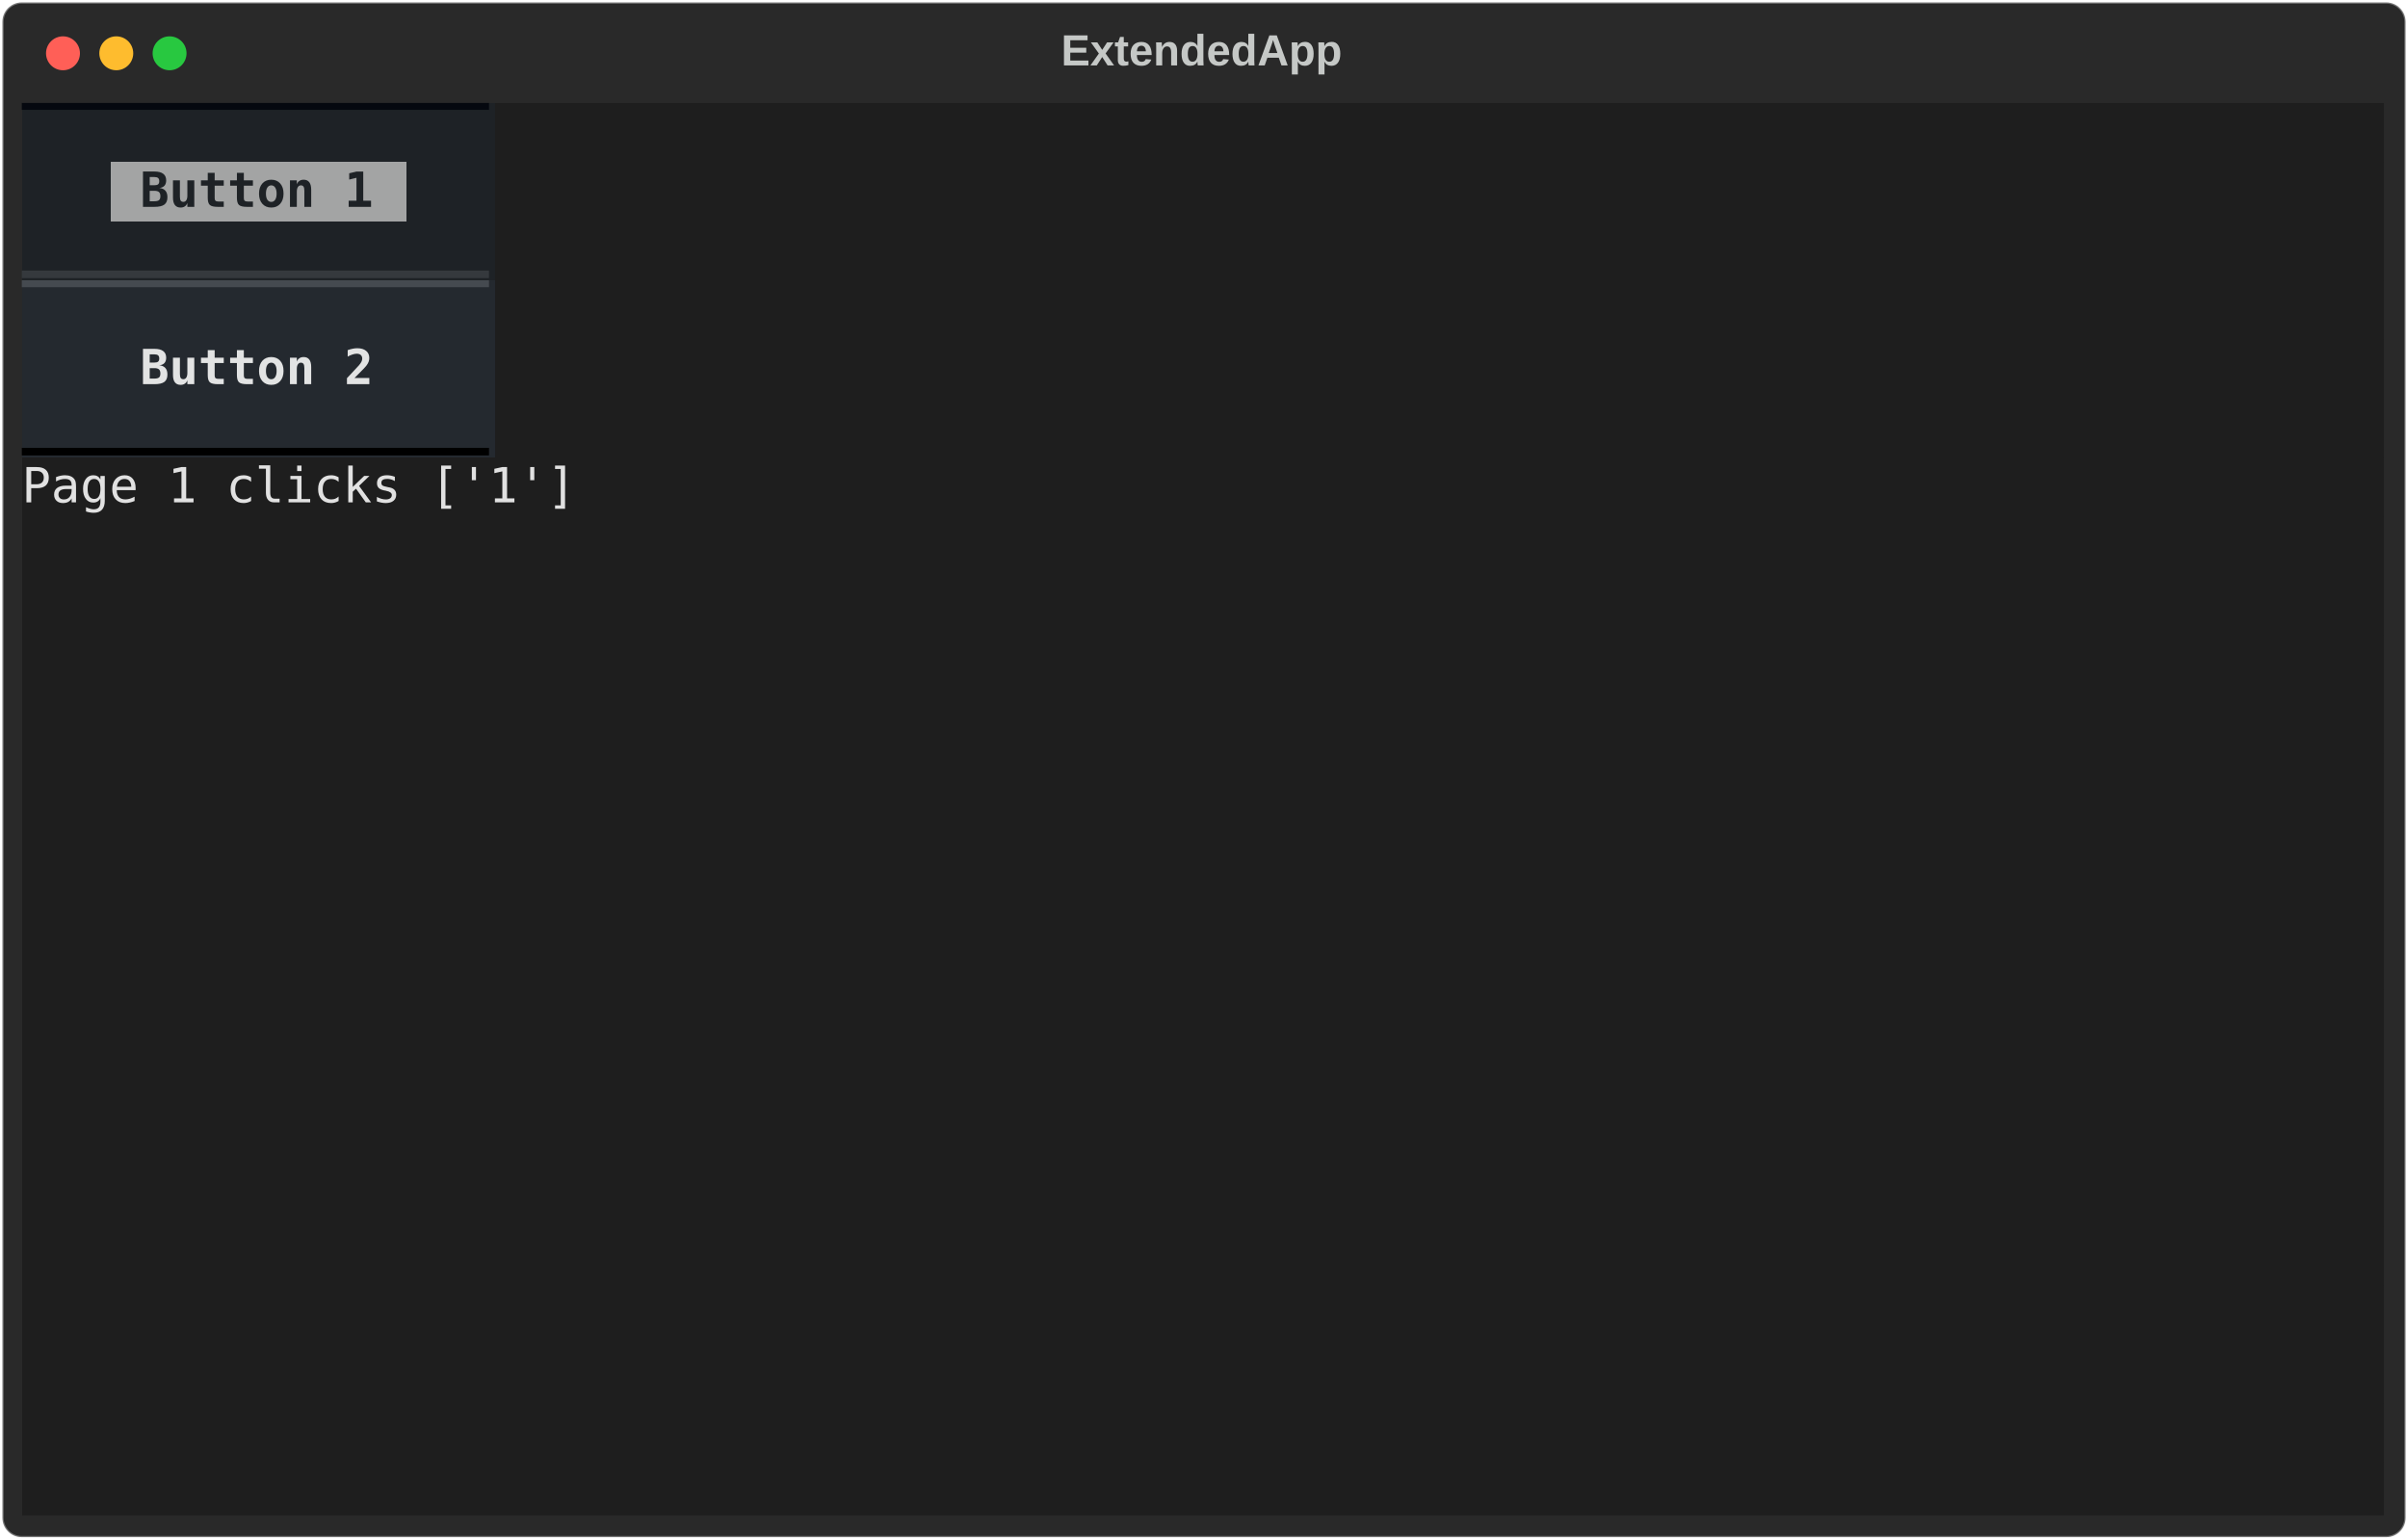
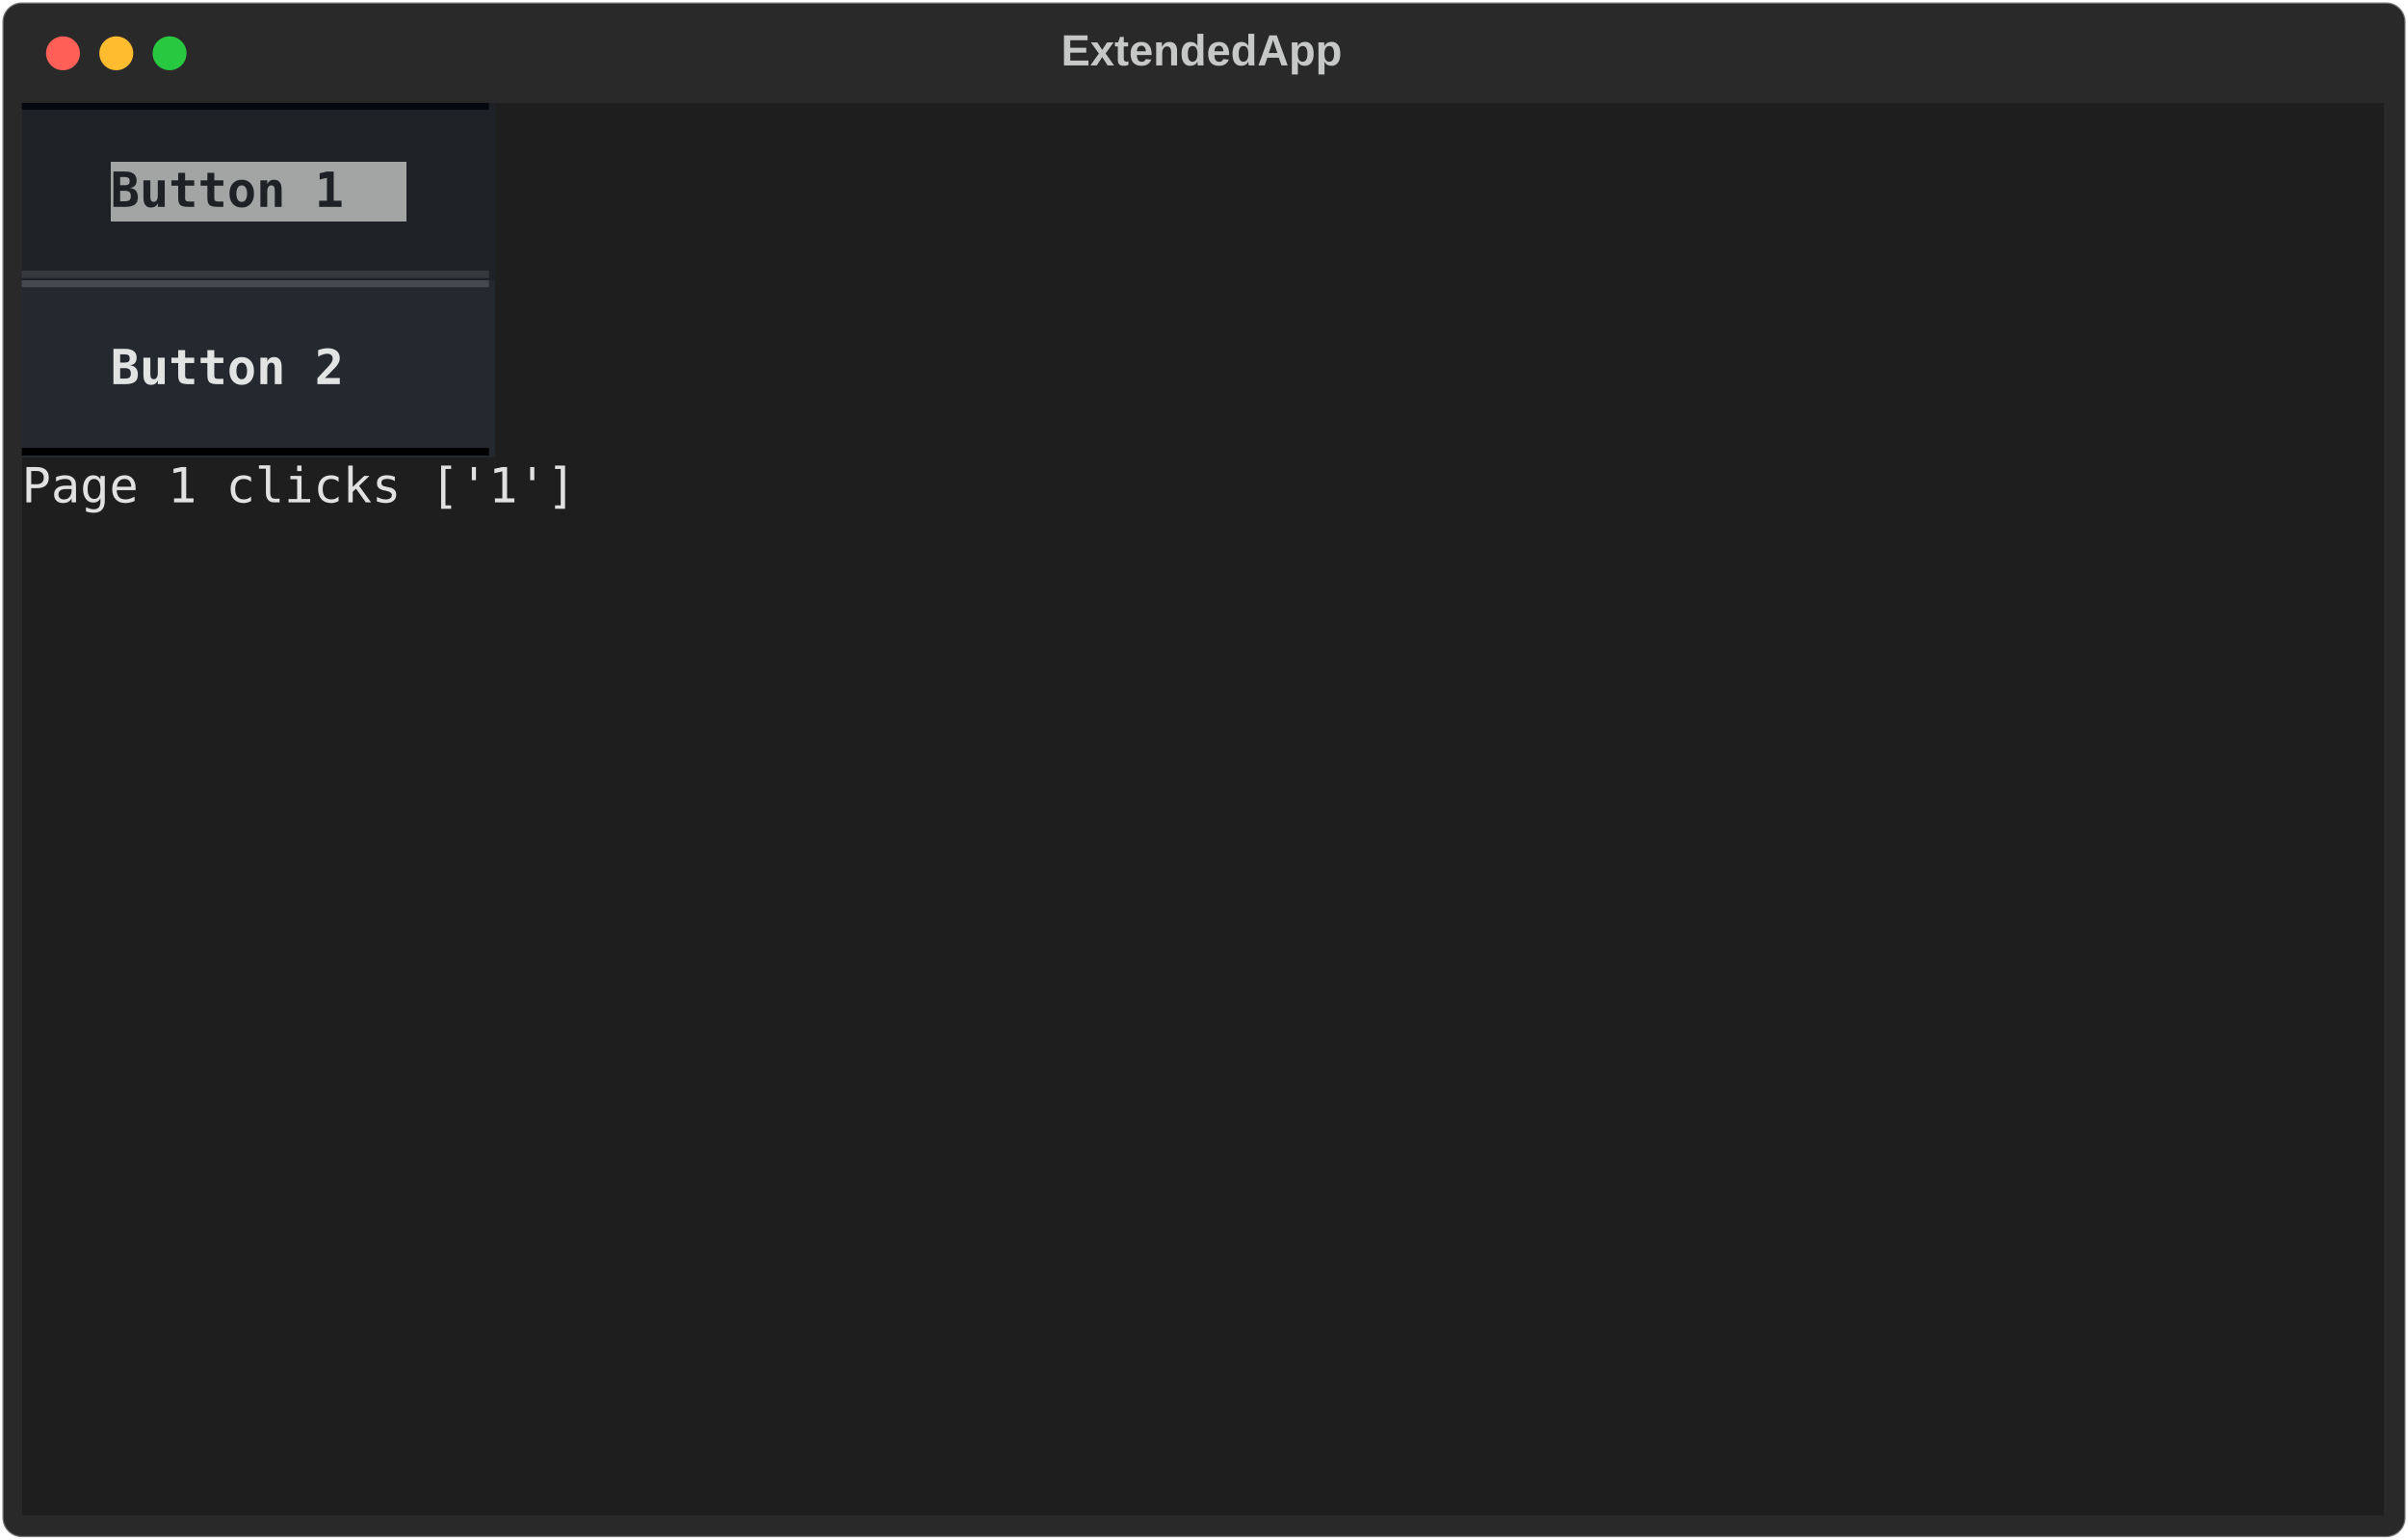
<svg xmlns="http://www.w3.org/2000/svg" class="rich-terminal" viewBox="0 0 994 635.6">
  <style>

    @font-face {
        font-family: "Fira Code";
        src: local("FiraCode-Regular"),
                url("https://cdnjs.cloudflare.com/ajax/libs/firacode/6.2.0/woff2/FiraCode-Regular.woff2") format("woff2"),
                url("https://cdnjs.cloudflare.com/ajax/libs/firacode/6.2.0/woff/FiraCode-Regular.woff") format("woff");
        font-style: normal;
        font-weight: 400;
    }
    @font-face {
        font-family: "Fira Code";
        src: local("FiraCode-Bold"),
                url("https://cdnjs.cloudflare.com/ajax/libs/firacode/6.2.0/woff2/FiraCode-Bold.woff2") format("woff2"),
                url("https://cdnjs.cloudflare.com/ajax/libs/firacode/6.2.0/woff/FiraCode-Bold.woff") format("woff");
        font-style: bold;
        font-weight: 700;
    }

-     .terminal-3412772206-matrix {
+     .terminal-2290113250-matrix {
        font-family: Fira Code, monospace;
        font-size: 20px;
        line-height: 24.4px;
        font-variant-east-asian: full-width;
    }

-     .terminal-3412772206-title {
+     .terminal-2290113250-title {
        font-size: 18px;
        font-weight: bold;
        font-family: arial;
    }

-     .terminal-3412772206-r1 { fill: #05080f }
- .terminal-3412772206-r2 { fill: #e1e1e1 }
- .terminal-3412772206-r3 { fill: #c5c8c6 }
- .terminal-3412772206-r4 { fill: #1e2226;font-weight: bold }
- .terminal-3412772206-r5 { fill: #35393d }
- .terminal-3412772206-r6 { fill: #454a50 }
- .terminal-3412772206-r7 { fill: #e2e3e3;font-weight: bold }
- .terminal-3412772206-r8 { fill: #000000 }
+     .terminal-2290113250-r1 { fill: #05080f }
+ .terminal-2290113250-r2 { fill: #e1e1e1 }
+ .terminal-2290113250-r3 { fill: #c5c8c6 }
+ .terminal-2290113250-r4 { fill: #1e2226;font-weight: bold }
+ .terminal-2290113250-r5 { fill: #35393d }
+ .terminal-2290113250-r6 { fill: #454a50 }
+ .terminal-2290113250-r7 { fill: #e2e3e3;font-weight: bold }
+ .terminal-2290113250-r8 { fill: #000000 }
    </style>
  <defs>
-     <clipPath id="terminal-3412772206-clip-terminal">
+     <clipPath id="terminal-2290113250-clip-terminal">
      <rect x="0" y="0" width="975.0" height="584.6" />
    </clipPath>
-     <clipPath id="terminal-3412772206-line-0">
+     <clipPath id="terminal-2290113250-line-0">
      <rect x="0" y="1.5" width="976" height="24.65" />
    </clipPath>
-     <clipPath id="terminal-3412772206-line-1">
+     <clipPath id="terminal-2290113250-line-1">
      <rect x="0" y="25.9" width="976" height="24.65" />
    </clipPath>
-     <clipPath id="terminal-3412772206-line-2">
+     <clipPath id="terminal-2290113250-line-2">
      <rect x="0" y="50.3" width="976" height="24.65" />
    </clipPath>
-     <clipPath id="terminal-3412772206-line-3">
+     <clipPath id="terminal-2290113250-line-3">
      <rect x="0" y="74.7" width="976" height="24.65" />
    </clipPath>
-     <clipPath id="terminal-3412772206-line-4">
+     <clipPath id="terminal-2290113250-line-4">
      <rect x="0" y="99.1" width="976" height="24.65" />
    </clipPath>
-     <clipPath id="terminal-3412772206-line-5">
+     <clipPath id="terminal-2290113250-line-5">
      <rect x="0" y="123.5" width="976" height="24.65" />
    </clipPath>
-     <clipPath id="terminal-3412772206-line-6">
+     <clipPath id="terminal-2290113250-line-6">
      <rect x="0" y="147.9" width="976" height="24.65" />
    </clipPath>
-     <clipPath id="terminal-3412772206-line-7">
+     <clipPath id="terminal-2290113250-line-7">
      <rect x="0" y="172.3" width="976" height="24.65" />
    </clipPath>
-     <clipPath id="terminal-3412772206-line-8">
+     <clipPath id="terminal-2290113250-line-8">
      <rect x="0" y="196.7" width="976" height="24.65" />
    </clipPath>
-     <clipPath id="terminal-3412772206-line-9">
+     <clipPath id="terminal-2290113250-line-9">
      <rect x="0" y="221.1" width="976" height="24.65" />
    </clipPath>
-     <clipPath id="terminal-3412772206-line-10">
+     <clipPath id="terminal-2290113250-line-10">
      <rect x="0" y="245.5" width="976" height="24.65" />
    </clipPath>
-     <clipPath id="terminal-3412772206-line-11">
+     <clipPath id="terminal-2290113250-line-11">
      <rect x="0" y="269.9" width="976" height="24.65" />
    </clipPath>
-     <clipPath id="terminal-3412772206-line-12">
+     <clipPath id="terminal-2290113250-line-12">
      <rect x="0" y="294.3" width="976" height="24.65" />
    </clipPath>
-     <clipPath id="terminal-3412772206-line-13">
+     <clipPath id="terminal-2290113250-line-13">
      <rect x="0" y="318.7" width="976" height="24.65" />
    </clipPath>
-     <clipPath id="terminal-3412772206-line-14">
+     <clipPath id="terminal-2290113250-line-14">
      <rect x="0" y="343.1" width="976" height="24.65" />
    </clipPath>
-     <clipPath id="terminal-3412772206-line-15">
+     <clipPath id="terminal-2290113250-line-15">
      <rect x="0" y="367.5" width="976" height="24.65" />
    </clipPath>
-     <clipPath id="terminal-3412772206-line-16">
+     <clipPath id="terminal-2290113250-line-16">
      <rect x="0" y="391.9" width="976" height="24.65" />
    </clipPath>
-     <clipPath id="terminal-3412772206-line-17">
+     <clipPath id="terminal-2290113250-line-17">
      <rect x="0" y="416.3" width="976" height="24.65" />
    </clipPath>
-     <clipPath id="terminal-3412772206-line-18">
+     <clipPath id="terminal-2290113250-line-18">
      <rect x="0" y="440.7" width="976" height="24.65" />
    </clipPath>
-     <clipPath id="terminal-3412772206-line-19">
+     <clipPath id="terminal-2290113250-line-19">
      <rect x="0" y="465.1" width="976" height="24.65" />
    </clipPath>
-     <clipPath id="terminal-3412772206-line-20">
+     <clipPath id="terminal-2290113250-line-20">
      <rect x="0" y="489.5" width="976" height="24.65" />
    </clipPath>
-     <clipPath id="terminal-3412772206-line-21">
+     <clipPath id="terminal-2290113250-line-21">
      <rect x="0" y="513.9" width="976" height="24.65" />
    </clipPath>
-     <clipPath id="terminal-3412772206-line-22">
+     <clipPath id="terminal-2290113250-line-22">
      <rect x="0" y="538.3" width="976" height="24.65" />
    </clipPath>
  </defs>
  <rect fill="#292929" stroke="rgba(255,255,255,0.35)" stroke-width="1" x="1" y="1" width="992" height="633.6" rx="8" />
-   <text class="terminal-3412772206-title" fill="#c5c8c6" text-anchor="middle" x="496" y="27">ExtendedApp</text>
+   <text class="terminal-2290113250-title" fill="#c5c8c6" text-anchor="middle" x="496" y="27">ExtendedApp</text>
  <g transform="translate(26,22)">
    <circle cx="0" cy="0" r="7" fill="#ff5f57" />
    <circle cx="22" cy="0" r="7" fill="#febc2e" />
    <circle cx="44" cy="0" r="7" fill="#28c840" />
  </g>
-   <g transform="translate(9, 41)" clip-path="url(#terminal-3412772206-clip-terminal)">
+   <g transform="translate(9, 41)" clip-path="url(#terminal-2290113250-clip-terminal)">
    <rect fill="#1e2226" x="0" y="1.5" width="195.2" height="24.65" shape-rendering="crispEdges" />
    <rect fill="#1e1e1e" x="195.2" y="1.5" width="780.8" height="24.65" shape-rendering="crispEdges" />
    <rect fill="#1e2226" x="0" y="25.9" width="36.6" height="24.65" shape-rendering="crispEdges" />
-     <rect fill="#a3a4a4" x="36.6" y="25.9" width="12.2" height="24.65" shape-rendering="crispEdges" />
-     <rect fill="#a3a4a4" x="48.8" y="25.9" width="97.6" height="24.65" shape-rendering="crispEdges" />
-     <rect fill="#a3a4a4" x="146.4" y="25.9" width="12.2" height="24.65" shape-rendering="crispEdges" />
+     <rect fill="#a3a4a4" x="36.6" y="25.9" width="122" height="24.65" shape-rendering="crispEdges" />
    <rect fill="#1e2226" x="158.6" y="25.9" width="36.6" height="24.65" shape-rendering="crispEdges" />
    <rect fill="#1e1e1e" x="195.2" y="25.9" width="780.8" height="24.65" shape-rendering="crispEdges" />
    <rect fill="#1e2226" x="0" y="50.3" width="195.2" height="24.65" shape-rendering="crispEdges" />
    <rect fill="#1e1e1e" x="195.2" y="50.3" width="780.8" height="24.65" shape-rendering="crispEdges" />
    <rect fill="#24292f" x="0" y="74.7" width="195.2" height="24.65" shape-rendering="crispEdges" />
    <rect fill="#1e1e1e" x="195.2" y="74.7" width="780.8" height="24.65" shape-rendering="crispEdges" />
    <rect fill="#24292f" x="0" y="99.1" width="36.6" height="24.65" shape-rendering="crispEdges" />
-     <rect fill="#24292f" x="36.6" y="99.1" width="12.2" height="24.65" shape-rendering="crispEdges" />
-     <rect fill="#24292f" x="48.8" y="99.1" width="97.6" height="24.65" shape-rendering="crispEdges" />
-     <rect fill="#24292f" x="146.4" y="99.1" width="12.2" height="24.65" shape-rendering="crispEdges" />
+     <rect fill="#24292f" x="36.6" y="99.1" width="122" height="24.65" shape-rendering="crispEdges" />
    <rect fill="#24292f" x="158.6" y="99.1" width="36.6" height="24.65" shape-rendering="crispEdges" />
    <rect fill="#1e1e1e" x="195.2" y="99.1" width="780.8" height="24.65" shape-rendering="crispEdges" />
    <rect fill="#24292f" x="0" y="123.5" width="195.2" height="24.65" shape-rendering="crispEdges" />
    <rect fill="#1e1e1e" x="195.2" y="123.5" width="780.8" height="24.65" shape-rendering="crispEdges" />
-     <rect fill="#1e1e1e" x="0" y="147.9" width="231.8" height="24.65" shape-rendering="crispEdges" />
-     <rect fill="#1e1e1e" x="231.8" y="147.9" width="744.2" height="24.65" shape-rendering="crispEdges" />
+     <rect fill="#1e1e1e" x="0" y="147.9" width="976" height="24.65" shape-rendering="crispEdges" />
    <rect fill="#1e1e1e" x="0" y="172.3" width="976" height="24.65" shape-rendering="crispEdges" />
    <rect fill="#1e1e1e" x="0" y="196.7" width="976" height="24.65" shape-rendering="crispEdges" />
    <rect fill="#1e1e1e" x="0" y="221.1" width="976" height="24.65" shape-rendering="crispEdges" />
    <rect fill="#1e1e1e" x="0" y="245.5" width="976" height="24.65" shape-rendering="crispEdges" />
    <rect fill="#1e1e1e" x="0" y="269.9" width="976" height="24.65" shape-rendering="crispEdges" />
    <rect fill="#1e1e1e" x="0" y="294.3" width="976" height="24.65" shape-rendering="crispEdges" />
    <rect fill="#1e1e1e" x="0" y="318.7" width="976" height="24.65" shape-rendering="crispEdges" />
    <rect fill="#1e1e1e" x="0" y="343.1" width="976" height="24.65" shape-rendering="crispEdges" />
    <rect fill="#1e1e1e" x="0" y="367.5" width="976" height="24.65" shape-rendering="crispEdges" />
    <rect fill="#1e1e1e" x="0" y="391.9" width="976" height="24.65" shape-rendering="crispEdges" />
    <rect fill="#1e1e1e" x="0" y="416.3" width="976" height="24.65" shape-rendering="crispEdges" />
    <rect fill="#1e1e1e" x="0" y="440.7" width="976" height="24.65" shape-rendering="crispEdges" />
    <rect fill="#1e1e1e" x="0" y="465.1" width="976" height="24.65" shape-rendering="crispEdges" />
    <rect fill="#1e1e1e" x="0" y="489.5" width="976" height="24.65" shape-rendering="crispEdges" />
    <rect fill="#1e1e1e" x="0" y="513.9" width="976" height="24.65" shape-rendering="crispEdges" />
    <rect fill="#1e1e1e" x="0" y="538.3" width="976" height="24.65" shape-rendering="crispEdges" />
    <rect fill="#1e1e1e" x="0" y="562.7" width="976" height="24.65" shape-rendering="crispEdges" />
-     <g class="terminal-3412772206-matrix">
-       <text class="terminal-3412772206-r1" x="0" y="20" textLength="195.2" clip-path="url(#terminal-3412772206-line-0)">▔▔▔▔▔▔▔▔▔▔▔▔▔▔▔▔</text>
-       <text class="terminal-3412772206-r3" x="976" y="20" textLength="12.2" clip-path="url(#terminal-3412772206-line-0)">
- </text>
-       <text class="terminal-3412772206-r4" x="48.8" y="44.4" textLength="97.6" clip-path="url(#terminal-3412772206-line-1)">Button 1</text>
-       <text class="terminal-3412772206-r3" x="976" y="44.4" textLength="12.2" clip-path="url(#terminal-3412772206-line-1)">
- </text>
-       <text class="terminal-3412772206-r5" x="0" y="68.8" textLength="195.2" clip-path="url(#terminal-3412772206-line-2)">▁▁▁▁▁▁▁▁▁▁▁▁▁▁▁▁</text>
-       <text class="terminal-3412772206-r3" x="976" y="68.8" textLength="12.2" clip-path="url(#terminal-3412772206-line-2)">
- </text>
-       <text class="terminal-3412772206-r6" x="0" y="93.2" textLength="195.2" clip-path="url(#terminal-3412772206-line-3)">▔▔▔▔▔▔▔▔▔▔▔▔▔▔▔▔</text>
-       <text class="terminal-3412772206-r3" x="976" y="93.2" textLength="12.2" clip-path="url(#terminal-3412772206-line-3)">
- </text>
-       <text class="terminal-3412772206-r7" x="48.8" y="117.6" textLength="97.6" clip-path="url(#terminal-3412772206-line-4)">Button 2</text>
-       <text class="terminal-3412772206-r3" x="976" y="117.6" textLength="12.2" clip-path="url(#terminal-3412772206-line-4)">
- </text>
-       <text class="terminal-3412772206-r8" x="0" y="142" textLength="195.2" clip-path="url(#terminal-3412772206-line-5)">▁▁▁▁▁▁▁▁▁▁▁▁▁▁▁▁</text>
-       <text class="terminal-3412772206-r3" x="976" y="142" textLength="12.2" clip-path="url(#terminal-3412772206-line-5)">
- </text>
-       <text class="terminal-3412772206-r2" x="0" y="166.4" textLength="231.8" clip-path="url(#terminal-3412772206-line-6)">Page 1 clicks ['1']</text>
-       <text class="terminal-3412772206-r3" x="976" y="166.4" textLength="12.2" clip-path="url(#terminal-3412772206-line-6)">
- </text>
-       <text class="terminal-3412772206-r3" x="976" y="190.8" textLength="12.2" clip-path="url(#terminal-3412772206-line-7)">
- </text>
-       <text class="terminal-3412772206-r3" x="976" y="215.2" textLength="12.2" clip-path="url(#terminal-3412772206-line-8)">
- </text>
-       <text class="terminal-3412772206-r3" x="976" y="239.6" textLength="12.2" clip-path="url(#terminal-3412772206-line-9)">
- </text>
-       <text class="terminal-3412772206-r3" x="976" y="264" textLength="12.2" clip-path="url(#terminal-3412772206-line-10)">
- </text>
-       <text class="terminal-3412772206-r3" x="976" y="288.4" textLength="12.2" clip-path="url(#terminal-3412772206-line-11)">
- </text>
-       <text class="terminal-3412772206-r3" x="976" y="312.8" textLength="12.2" clip-path="url(#terminal-3412772206-line-12)">
- </text>
-       <text class="terminal-3412772206-r3" x="976" y="337.2" textLength="12.2" clip-path="url(#terminal-3412772206-line-13)">
- </text>
-       <text class="terminal-3412772206-r3" x="976" y="361.6" textLength="12.2" clip-path="url(#terminal-3412772206-line-14)">
- </text>
-       <text class="terminal-3412772206-r3" x="976" y="386" textLength="12.2" clip-path="url(#terminal-3412772206-line-15)">
- </text>
-       <text class="terminal-3412772206-r3" x="976" y="410.4" textLength="12.2" clip-path="url(#terminal-3412772206-line-16)">
- </text>
-       <text class="terminal-3412772206-r3" x="976" y="434.8" textLength="12.2" clip-path="url(#terminal-3412772206-line-17)">
- </text>
-       <text class="terminal-3412772206-r3" x="976" y="459.2" textLength="12.2" clip-path="url(#terminal-3412772206-line-18)">
- </text>
-       <text class="terminal-3412772206-r3" x="976" y="483.6" textLength="12.2" clip-path="url(#terminal-3412772206-line-19)">
- </text>
-       <text class="terminal-3412772206-r3" x="976" y="508" textLength="12.2" clip-path="url(#terminal-3412772206-line-20)">
- </text>
-       <text class="terminal-3412772206-r3" x="976" y="532.4" textLength="12.2" clip-path="url(#terminal-3412772206-line-21)">
- </text>
-       <text class="terminal-3412772206-r3" x="976" y="556.8" textLength="12.2" clip-path="url(#terminal-3412772206-line-22)">
+     <g class="terminal-2290113250-matrix">
+       <text class="terminal-2290113250-r1" x="0" y="20" textLength="195.2" clip-path="url(#terminal-2290113250-line-0)">▔▔▔▔▔▔▔▔▔▔▔▔▔▔▔▔</text>
+       <text class="terminal-2290113250-r3" x="976" y="20" textLength="12.2" clip-path="url(#terminal-2290113250-line-0)">
+ </text>
+       <text class="terminal-2290113250-r4" x="36.6" y="44.4" textLength="122" clip-path="url(#terminal-2290113250-line-1)"> Button 1 </text>
+       <text class="terminal-2290113250-r3" x="976" y="44.4" textLength="12.2" clip-path="url(#terminal-2290113250-line-1)">
+ </text>
+       <text class="terminal-2290113250-r5" x="0" y="68.8" textLength="195.2" clip-path="url(#terminal-2290113250-line-2)">▁▁▁▁▁▁▁▁▁▁▁▁▁▁▁▁</text>
+       <text class="terminal-2290113250-r3" x="976" y="68.8" textLength="12.2" clip-path="url(#terminal-2290113250-line-2)">
+ </text>
+       <text class="terminal-2290113250-r6" x="0" y="93.2" textLength="195.2" clip-path="url(#terminal-2290113250-line-3)">▔▔▔▔▔▔▔▔▔▔▔▔▔▔▔▔</text>
+       <text class="terminal-2290113250-r3" x="976" y="93.2" textLength="12.2" clip-path="url(#terminal-2290113250-line-3)">
+ </text>
+       <text class="terminal-2290113250-r7" x="36.6" y="117.6" textLength="122" clip-path="url(#terminal-2290113250-line-4)"> Button 2 </text>
+       <text class="terminal-2290113250-r3" x="976" y="117.6" textLength="12.2" clip-path="url(#terminal-2290113250-line-4)">
+ </text>
+       <text class="terminal-2290113250-r8" x="0" y="142" textLength="195.2" clip-path="url(#terminal-2290113250-line-5)">▁▁▁▁▁▁▁▁▁▁▁▁▁▁▁▁</text>
+       <text class="terminal-2290113250-r3" x="976" y="142" textLength="12.2" clip-path="url(#terminal-2290113250-line-5)">
+ </text>
+       <text class="terminal-2290113250-r2" x="0" y="166.4" textLength="976" clip-path="url(#terminal-2290113250-line-6)">Page 1 clicks ['1']                                                             </text>
+       <text class="terminal-2290113250-r3" x="976" y="166.4" textLength="12.2" clip-path="url(#terminal-2290113250-line-6)">
+ </text>
+       <text class="terminal-2290113250-r3" x="976" y="190.8" textLength="12.2" clip-path="url(#terminal-2290113250-line-7)">
+ </text>
+       <text class="terminal-2290113250-r3" x="976" y="215.2" textLength="12.2" clip-path="url(#terminal-2290113250-line-8)">
+ </text>
+       <text class="terminal-2290113250-r3" x="976" y="239.6" textLength="12.2" clip-path="url(#terminal-2290113250-line-9)">
+ </text>
+       <text class="terminal-2290113250-r3" x="976" y="264" textLength="12.2" clip-path="url(#terminal-2290113250-line-10)">
+ </text>
+       <text class="terminal-2290113250-r3" x="976" y="288.4" textLength="12.2" clip-path="url(#terminal-2290113250-line-11)">
+ </text>
+       <text class="terminal-2290113250-r3" x="976" y="312.8" textLength="12.2" clip-path="url(#terminal-2290113250-line-12)">
+ </text>
+       <text class="terminal-2290113250-r3" x="976" y="337.2" textLength="12.2" clip-path="url(#terminal-2290113250-line-13)">
+ </text>
+       <text class="terminal-2290113250-r3" x="976" y="361.6" textLength="12.2" clip-path="url(#terminal-2290113250-line-14)">
+ </text>
+       <text class="terminal-2290113250-r3" x="976" y="386" textLength="12.2" clip-path="url(#terminal-2290113250-line-15)">
+ </text>
+       <text class="terminal-2290113250-r3" x="976" y="410.4" textLength="12.2" clip-path="url(#terminal-2290113250-line-16)">
+ </text>
+       <text class="terminal-2290113250-r3" x="976" y="434.8" textLength="12.2" clip-path="url(#terminal-2290113250-line-17)">
+ </text>
+       <text class="terminal-2290113250-r3" x="976" y="459.2" textLength="12.2" clip-path="url(#terminal-2290113250-line-18)">
+ </text>
+       <text class="terminal-2290113250-r3" x="976" y="483.6" textLength="12.2" clip-path="url(#terminal-2290113250-line-19)">
+ </text>
+       <text class="terminal-2290113250-r3" x="976" y="508" textLength="12.2" clip-path="url(#terminal-2290113250-line-20)">
+ </text>
+       <text class="terminal-2290113250-r3" x="976" y="532.4" textLength="12.2" clip-path="url(#terminal-2290113250-line-21)">
+ </text>
+       <text class="terminal-2290113250-r3" x="976" y="556.8" textLength="12.2" clip-path="url(#terminal-2290113250-line-22)">
</text>
    </g>
  </g>
</svg>
